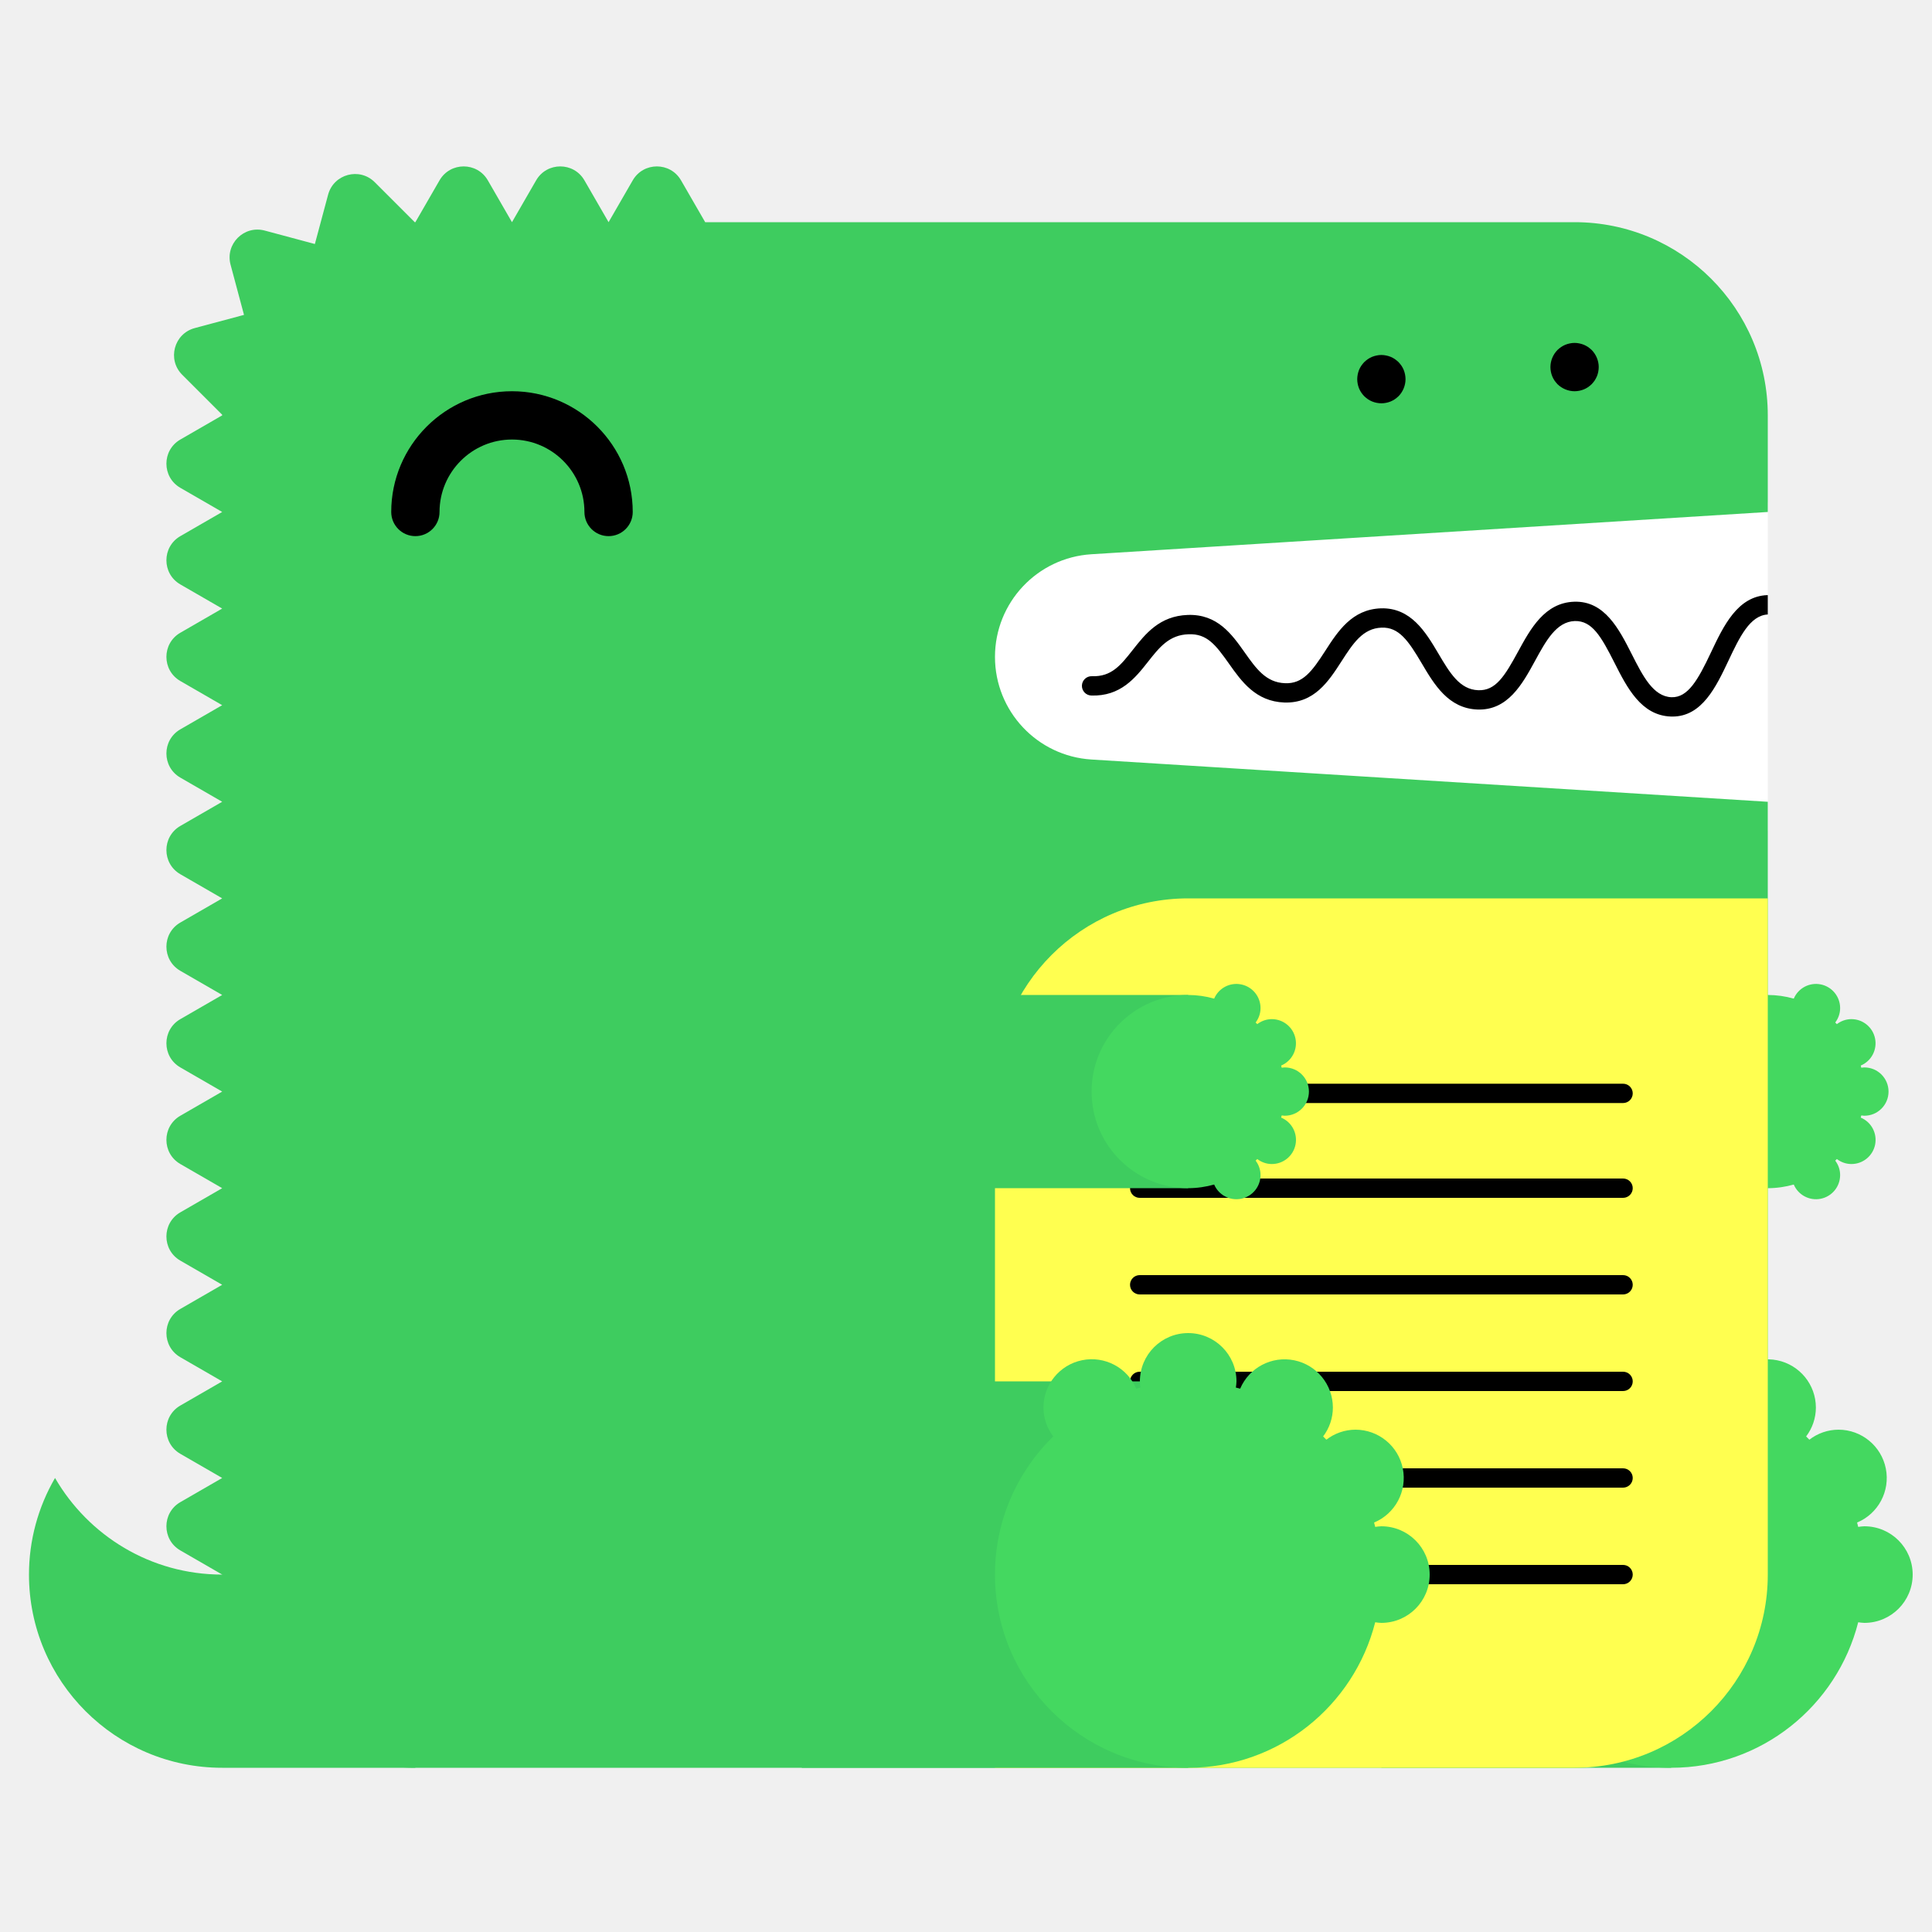
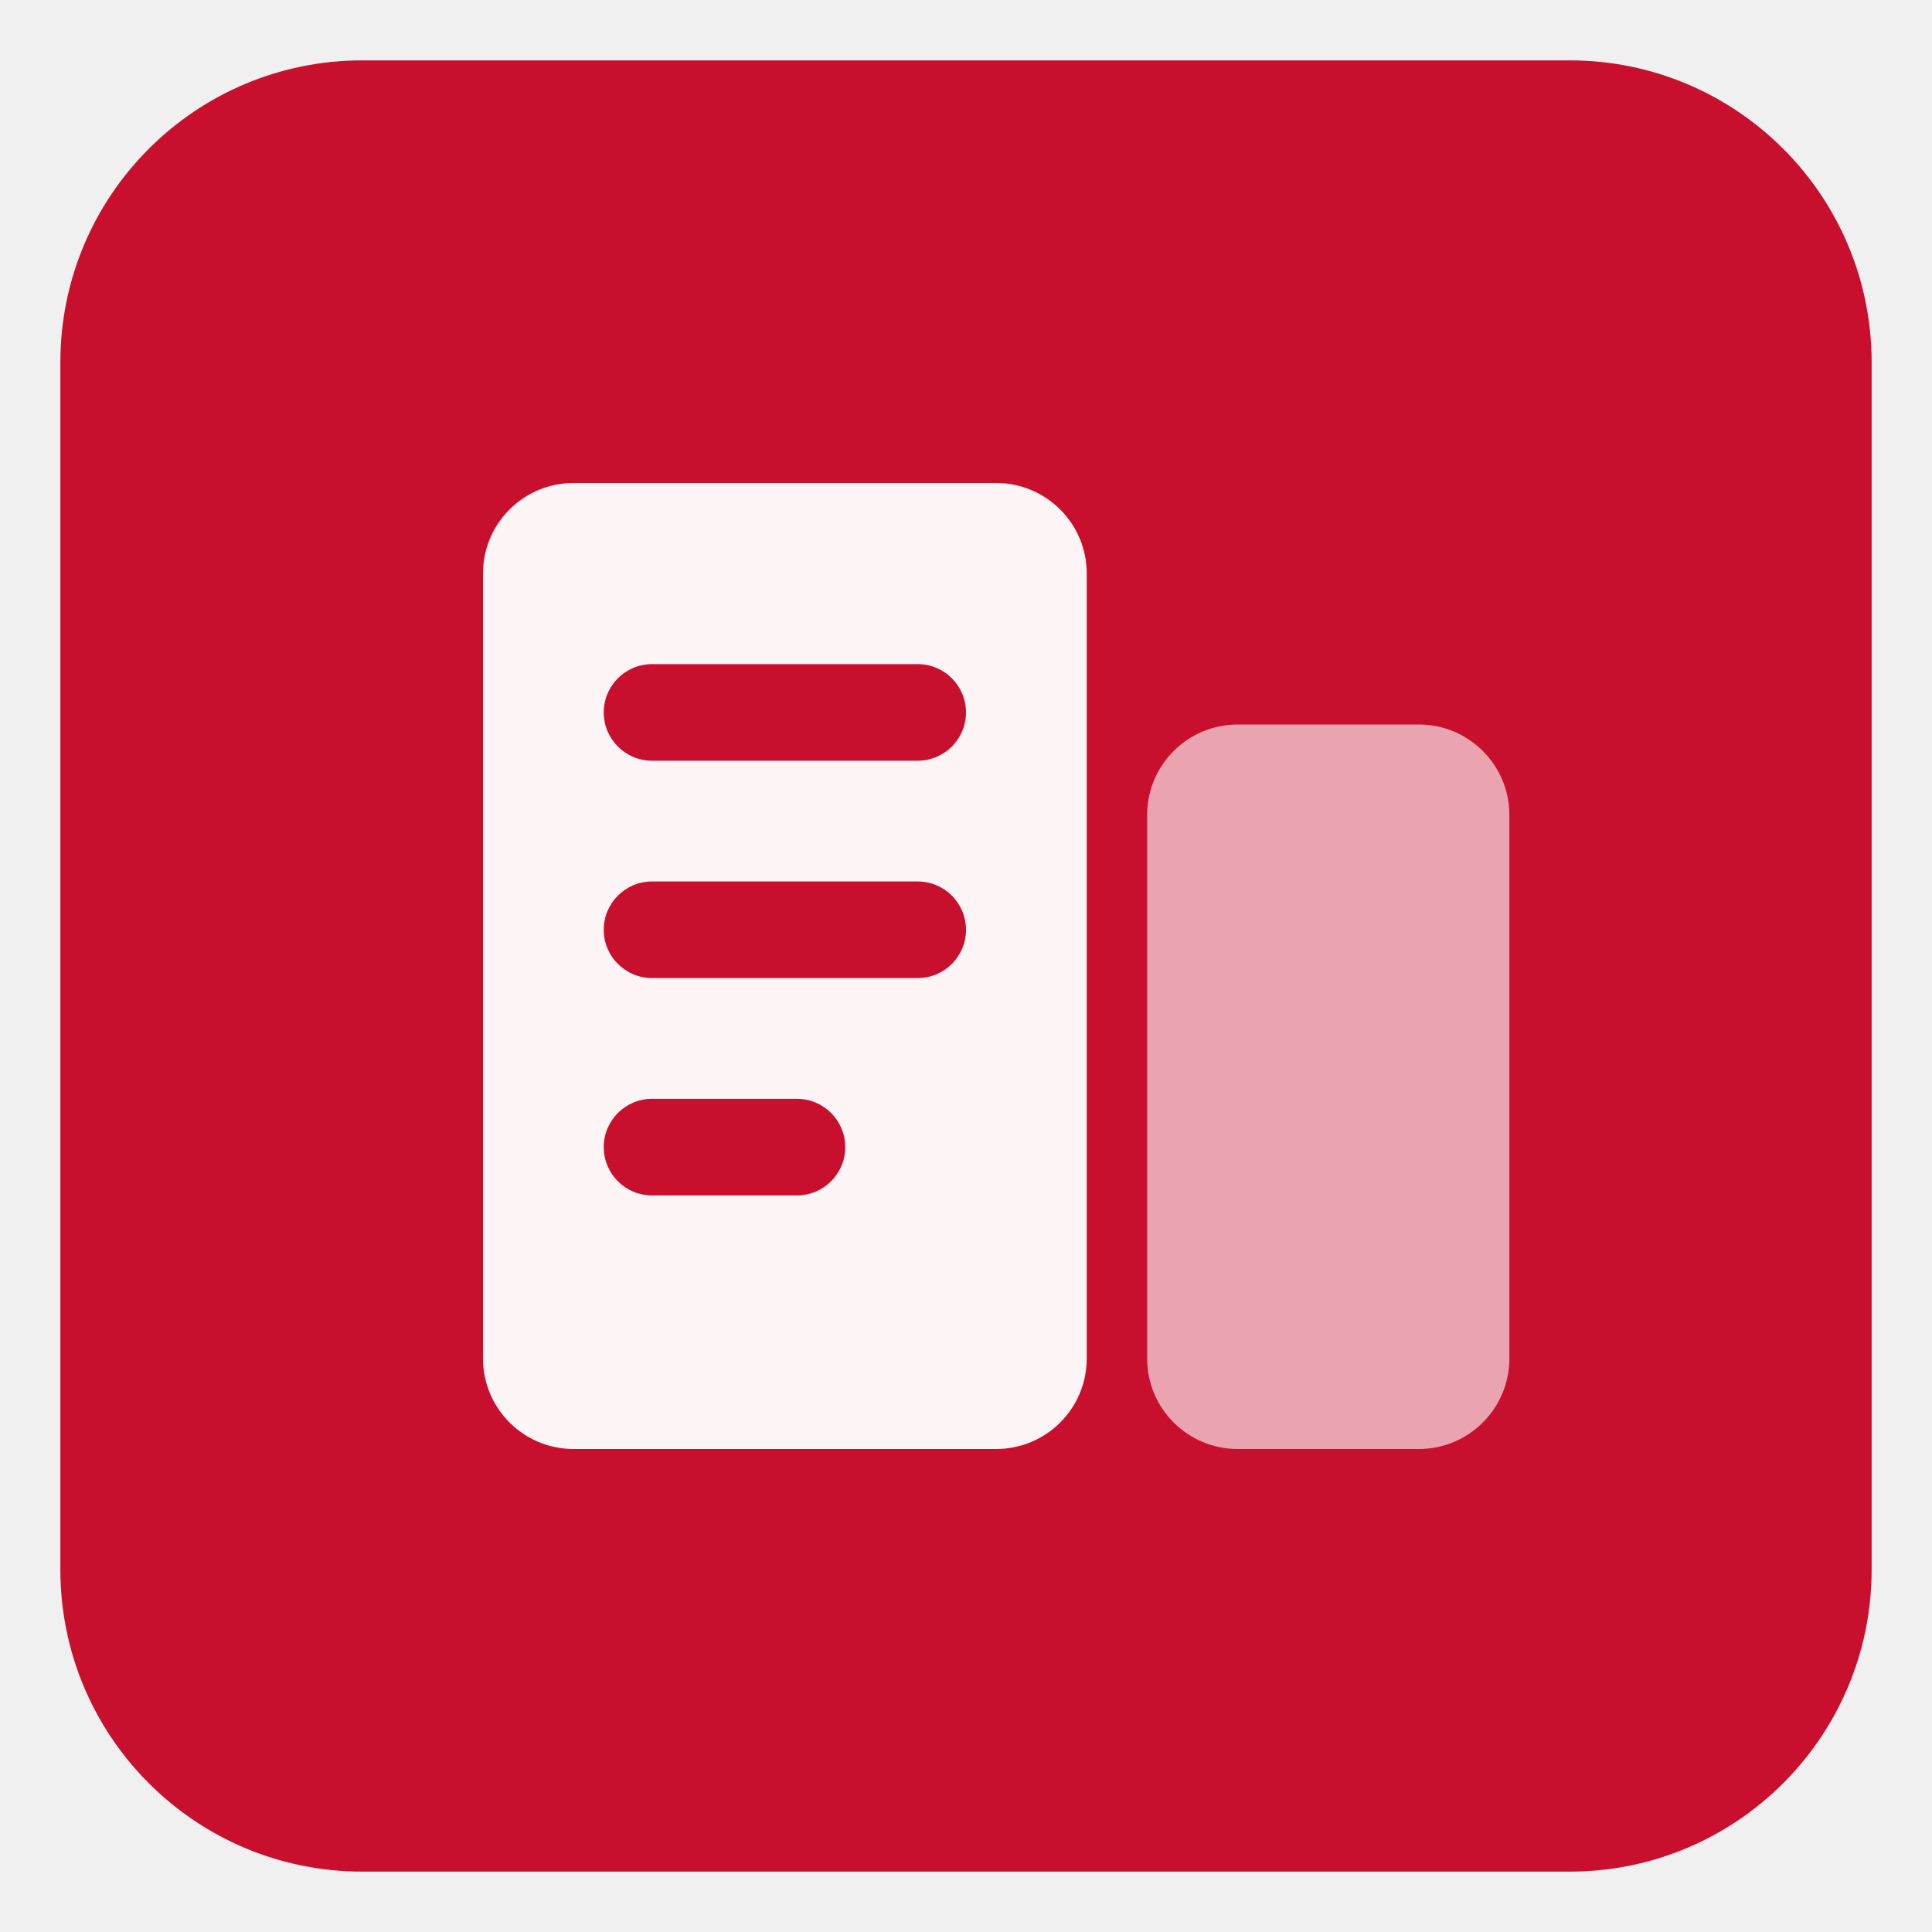
- <svg xmlns="http://www.w3.org/2000/svg" width="200" height="200" viewBox="0 0 200 200">
-   <g fill="none" fill-rule="evenodd">
-     <path fill="#FFF" d="M99 52h84v34H99z" />
-     <path d="M23 163c-7.398 0-13.843-4.027-17.303-10A19.886 19.886 0 0 0 3 163c0 11.046 8.954 20 20 20h20v-20H23z" fill="#3ECC5F" />
-     <path d="M112.98 57.376L183 53V43c0-11.046-8.954-20-20-20H73l-2.5-4.33c-1.112-1.925-3.889-1.925-5 0L63 23l-2.5-4.33c-1.111-1.925-3.889-1.925-5 0L53 23l-2.5-4.33c-1.111-1.925-3.889-1.925-5 0L43 23c-.022 0-.042.003-.065.003l-4.142-4.141c-1.57-1.571-4.252-.853-4.828 1.294l-1.369 5.104-5.192-1.392c-2.148-.575-4.111 1.389-3.535 3.536l1.39 5.193-5.102 1.367c-2.148.576-2.867 3.259-1.296 4.83l4.142 4.142c0 .021-.003.042-.003.064l-4.33 2.5c-1.925 1.111-1.925 3.889 0 5L23 53l-4.33 2.5c-1.925 1.111-1.925 3.889 0 5L23 63l-4.33 2.5c-1.925 1.111-1.925 3.889 0 5L23 73l-4.33 2.5c-1.925 1.111-1.925 3.889 0 5L23 83l-4.33 2.5c-1.925 1.111-1.925 3.889 0 5L23 93l-4.33 2.5c-1.925 1.111-1.925 3.889 0 5L23 103l-4.33 2.5c-1.925 1.111-1.925 3.889 0 5L23 113l-4.33 2.5c-1.925 1.111-1.925 3.889 0 5L23 123l-4.33 2.5c-1.925 1.111-1.925 3.889 0 5L23 133l-4.33 2.5c-1.925 1.111-1.925 3.889 0 5L23 143l-4.33 2.5c-1.925 1.111-1.925 3.889 0 5L23 153l-4.33 2.5c-1.925 1.111-1.925 3.889 0 5L23 163c0 11.046 8.954 20 20 20h120c11.046 0 20-8.954 20-20V83l-70.02-4.376A10.645 10.645 0 0 1 103 68c0-5.621 4.37-10.273 9.98-10.624" fill="#3ECC5F" />
-     <path fill="#3ECC5F" d="M143 183h30v-40h-30z" />
-     <path d="M193 158c-.219 0-.428.037-.639.064-.038-.15-.074-.301-.116-.451A5 5 0 0 0 190.32 148a4.96 4.96 0 0 0-3.016 1.036 26.531 26.531 0 0 0-.335-.336 4.955 4.955 0 0 0 1.011-2.987 5 5 0 0 0-9.599-1.959c-.148-.042-.297-.077-.445-.115.027-.211.064-.42.064-.639a5 5 0 0 0-5-5 5 5 0 0 0-5 5c0 .219.037.428.064.639-.148.038-.297.073-.445.115a4.998 4.998 0 0 0-9.599 1.959c0 1.125.384 2.151 1.011 2.987-3.717 3.632-6.031 8.693-6.031 14.3 0 11.046 8.954 20 20 20 9.339 0 17.16-6.41 19.361-15.064.211.027.42.064.639.064a5 5 0 0 0 5-5 5 5 0 0 0-5-5" fill="#44D860" />
-     <path fill="#3ECC5F" d="M153 123h30v-20h-30z" />
-     <path d="M193 115.5a2.5 2.5 0 1 0 0-5c-.109 0-.214.019-.319.032-.02-.075-.037-.15-.058-.225a2.501 2.501 0 0 0-.963-4.807c-.569 0-1.088.197-1.508.518a6.653 6.653 0 0 0-.168-.168c.314-.417.506-.931.506-1.494a2.5 2.5 0 0 0-4.8-.979A9.987 9.987 0 0 0 183 103c-5.522 0-10 4.478-10 10s4.478 10 10 10c.934 0 1.833-.138 2.69-.377a2.5 2.5 0 0 0 4.8-.979c0-.563-.192-1.077-.506-1.494.057-.055.113-.111.168-.168.42.321.939.518 1.508.518a2.5 2.5 0 0 0 .963-4.807c.021-.074.038-.15.058-.225.105.013.21.032.319.032" fill="#44D860" />
-     <path d="M63 55.5a2.5 2.5 0 0 1-2.5-2.5c0-4.136-3.364-7.5-7.5-7.5s-7.5 3.364-7.5 7.5a2.5 2.5 0 1 1-5 0c0-6.893 5.607-12.5 12.5-12.5S65.5 46.107 65.5 53a2.5 2.5 0 0 1-2.5 2.5" fill="#000" />
-     <path d="M103 183h60c11.046 0 20-8.954 20-20V93h-60c-11.046 0-20 8.954-20 20v70z" fill="#FFFF50" />
-     <path d="M168.02 124h-50.04a1 1 0 1 1 0-2h50.04a1 1 0 1 1 0 2m0 20h-50.04a1 1 0 1 1 0-2h50.04a1 1 0 1 1 0 2m0 20h-50.04a1 1 0 1 1 0-2h50.04a1 1 0 1 1 0 2m0-49.814h-50.04a1 1 0 1 1 0-2h50.04a1 1 0 1 1 0 2m0 19.814h-50.04a1 1 0 1 1 0-2h50.04a1 1 0 1 1 0 2m0 20h-50.04a1 1 0 1 1 0-2h50.04a1 1 0 1 1 0 2M183 61.611c-.012 0-.022-.006-.034-.005-3.09.105-4.552 3.196-5.842 5.923-1.346 2.85-2.387 4.703-4.093 4.647-1.889-.068-2.969-2.202-4.113-4.46-1.314-2.594-2.814-5.536-5.963-5.426-3.046.104-4.513 2.794-5.807 5.167-1.377 2.528-2.314 4.065-4.121 3.994-1.927-.07-2.951-1.805-4.136-3.813-1.321-2.236-2.848-4.75-5.936-4.664-2.994.103-4.465 2.385-5.763 4.4-1.373 2.13-2.335 3.428-4.165 3.351-1.973-.07-2.992-1.51-4.171-3.177-1.324-1.873-2.816-3.993-5.895-3.89-2.928.1-4.399 1.97-5.696 3.618-1.232 1.564-2.194 2.802-4.229 2.724a1 1 0 0 0-.072 2c3.017.101 4.545-1.8 5.872-3.487 1.177-1.496 2.193-2.787 4.193-2.855 1.926-.082 2.829 1.115 4.195 3.045 1.297 1.834 2.769 3.914 5.731 4.021 3.103.104 4.596-2.215 5.918-4.267 1.182-1.834 2.202-3.417 4.15-3.484 1.793-.067 2.769 1.35 4.145 3.681 1.297 2.197 2.766 4.686 5.787 4.796 3.125.108 4.634-2.62 5.949-5.035 1.139-2.088 2.214-4.06 4.119-4.126 1.793-.042 2.728 1.595 4.111 4.33 1.292 2.553 2.757 5.445 5.825 5.556l.169.003c3.064 0 4.518-3.075 5.805-5.794 1.139-2.41 2.217-4.68 4.067-4.773v-2z" fill="#000" />
-     <path fill="#3ECC5F" d="M83 183h40v-40H83z" />
-     <path d="M143 158c-.219 0-.428.037-.639.064-.038-.15-.074-.301-.116-.451A5 5 0 0 0 140.32 148a4.96 4.96 0 0 0-3.016 1.036 26.531 26.531 0 0 0-.335-.336 4.955 4.955 0 0 0 1.011-2.987 5 5 0 0 0-9.599-1.959c-.148-.042-.297-.077-.445-.115.027-.211.064-.42.064-.639a5 5 0 0 0-5-5 5 5 0 0 0-5 5c0 .219.037.428.064.639-.148.038-.297.073-.445.115a4.998 4.998 0 0 0-9.599 1.959c0 1.125.384 2.151 1.011 2.987-3.717 3.632-6.031 8.693-6.031 14.3 0 11.046 8.954 20 20 20 9.339 0 17.16-6.41 19.361-15.064.211.027.42.064.639.064a5 5 0 0 0 5-5 5 5 0 0 0-5-5" fill="#44D860" />
-     <path fill="#3ECC5F" d="M83 123h40v-20H83z" />
-     <path d="M133 115.5a2.5 2.5 0 1 0 0-5c-.109 0-.214.019-.319.032-.02-.075-.037-.15-.058-.225a2.501 2.501 0 0 0-.963-4.807c-.569 0-1.088.197-1.508.518a6.653 6.653 0 0 0-.168-.168c.314-.417.506-.931.506-1.494a2.5 2.5 0 0 0-4.8-.979A9.987 9.987 0 0 0 123 103c-5.522 0-10 4.478-10 10s4.478 10 10 10c.934 0 1.833-.138 2.69-.377a2.5 2.5 0 0 0 4.8-.979c0-.563-.192-1.077-.506-1.494.057-.055.113-.111.168-.168.42.321.939.518 1.508.518a2.5 2.5 0 0 0 .963-4.807c.021-.074.038-.15.058-.225.105.013.21.032.319.032" fill="#44D860" />
-     <path d="M143 41.75c-.16 0-.33-.02-.49-.05a2.52 2.52 0 0 1-.47-.14c-.15-.06-.29-.14-.431-.23-.13-.09-.259-.2-.38-.31-.109-.12-.219-.24-.309-.38s-.17-.28-.231-.43a2.619 2.619 0 0 1-.189-.96c0-.16.02-.33.05-.49.03-.16.08-.31.139-.47.061-.15.141-.29.231-.43.09-.13.2-.26.309-.38.121-.11.25-.22.38-.31.141-.09.281-.17.431-.23.149-.06.31-.11.47-.14.32-.07.65-.07.98 0 .159.03.32.08.47.14.149.06.29.14.43.23.13.09.259.2.38.31.11.12.22.25.31.38.09.14.17.28.23.43.06.16.11.31.14.47.029.16.05.33.05.49 0 .66-.271 1.31-.73 1.77-.121.11-.25.22-.38.31-.14.09-.281.17-.43.23a2.565 2.565 0 0 1-.96.19m20-1.25c-.66 0-1.3-.27-1.771-.73a3.802 3.802 0 0 1-.309-.38c-.09-.14-.17-.28-.231-.43a2.619 2.619 0 0 1-.189-.96c0-.66.27-1.3.729-1.77.121-.11.25-.22.38-.31.141-.09.281-.17.431-.23.149-.06.31-.11.47-.14.32-.07.66-.07.98 0 .159.03.32.08.47.14.149.06.29.14.43.23.13.09.259.2.38.31.459.47.73 1.11.73 1.77 0 .16-.021.33-.05.49-.03.16-.08.32-.14.47-.07.15-.14.29-.23.43-.09.13-.2.26-.31.38-.121.11-.25.22-.38.31-.14.09-.281.17-.43.23a2.565 2.565 0 0 1-.96.19" fill="#000" />
-   </g>
+ <svg xmlns="http://www.w3.org/2000/svg" viewBox="0 0 32 32" width="32" height="32" role="img" aria-label="Documentation portal placeholder mark">
+   <rect x="1" y="1" width="30" height="30" rx="5" fill="#c8102e" />
+   <rect x="8" y="8" width="10" height="16" rx="1.5" fill="#ffffff" opacity="0.95" />
+   <rect x="19" y="12" width="6" height="12" rx="1.5" fill="#ffffff" opacity="0.62" />
+   <rect x="10" y="11" width="6" height="1.6" rx="0.8" fill="#c8102e" />
+   <rect x="10" y="14.6" width="6" height="1.6" rx="0.8" fill="#c8102e" />
+   <rect x="10" y="18.2" width="4" height="1.6" rx="0.8" fill="#c8102e" />
</svg>
